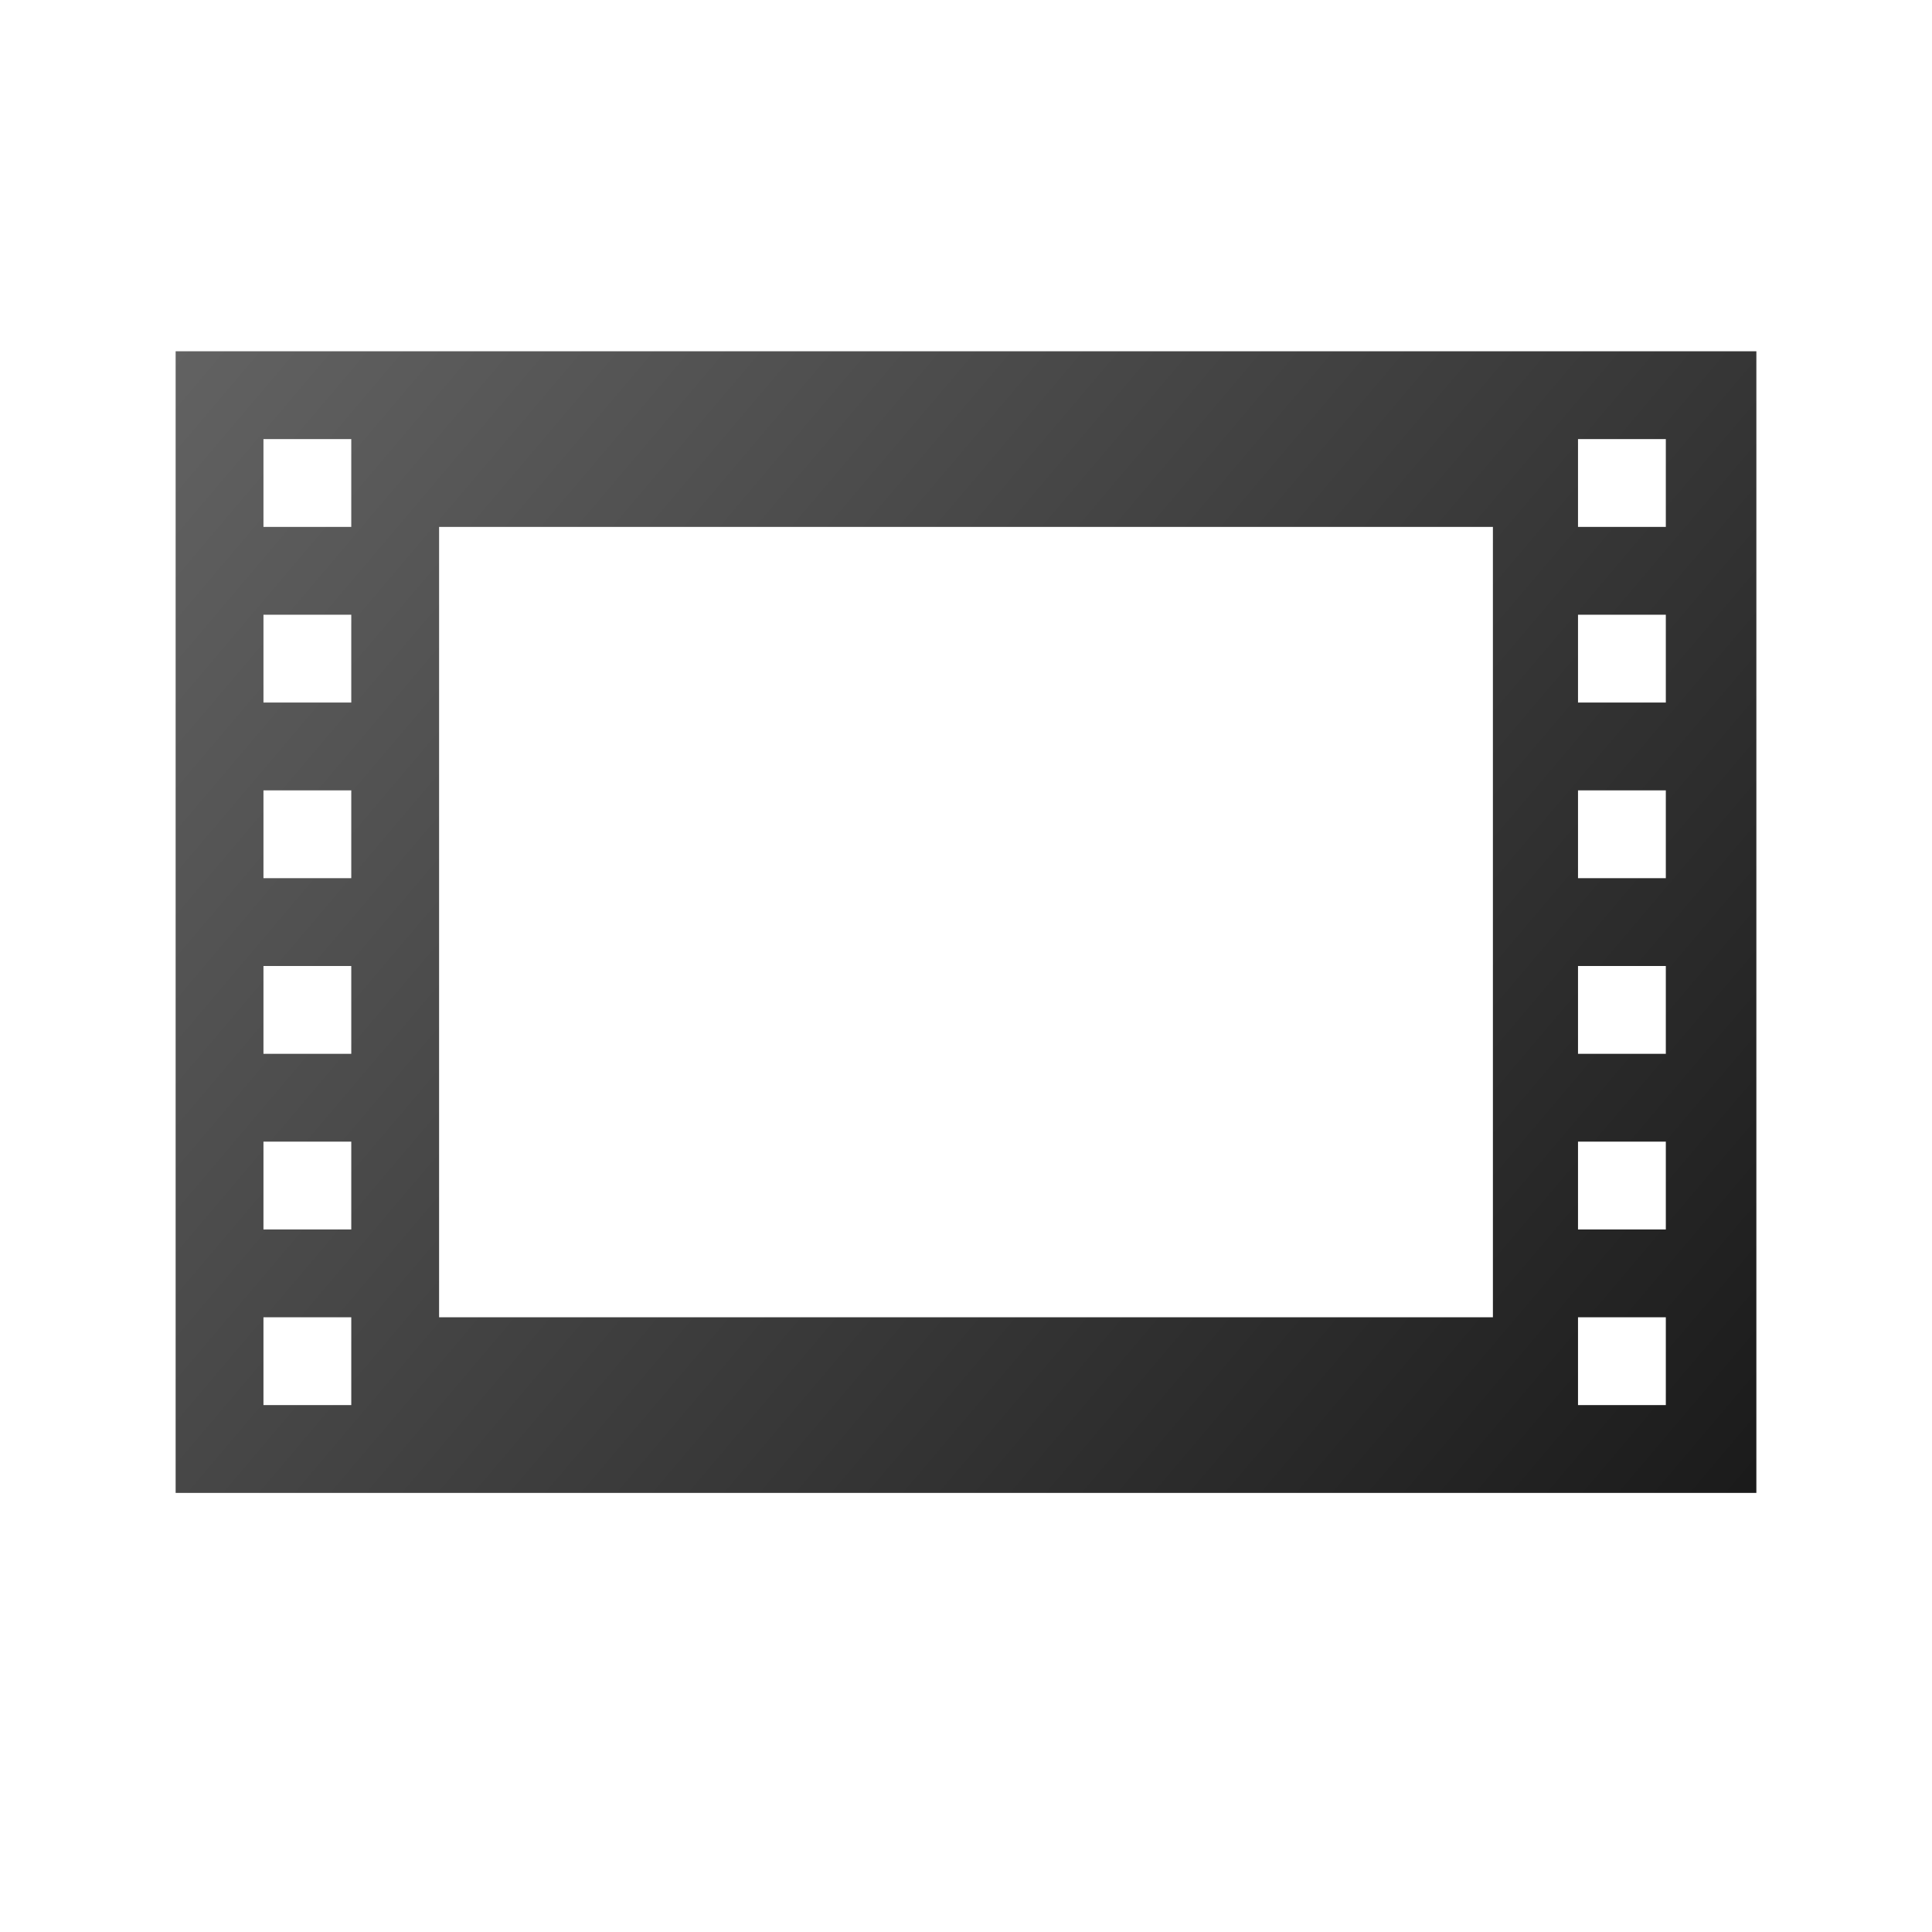
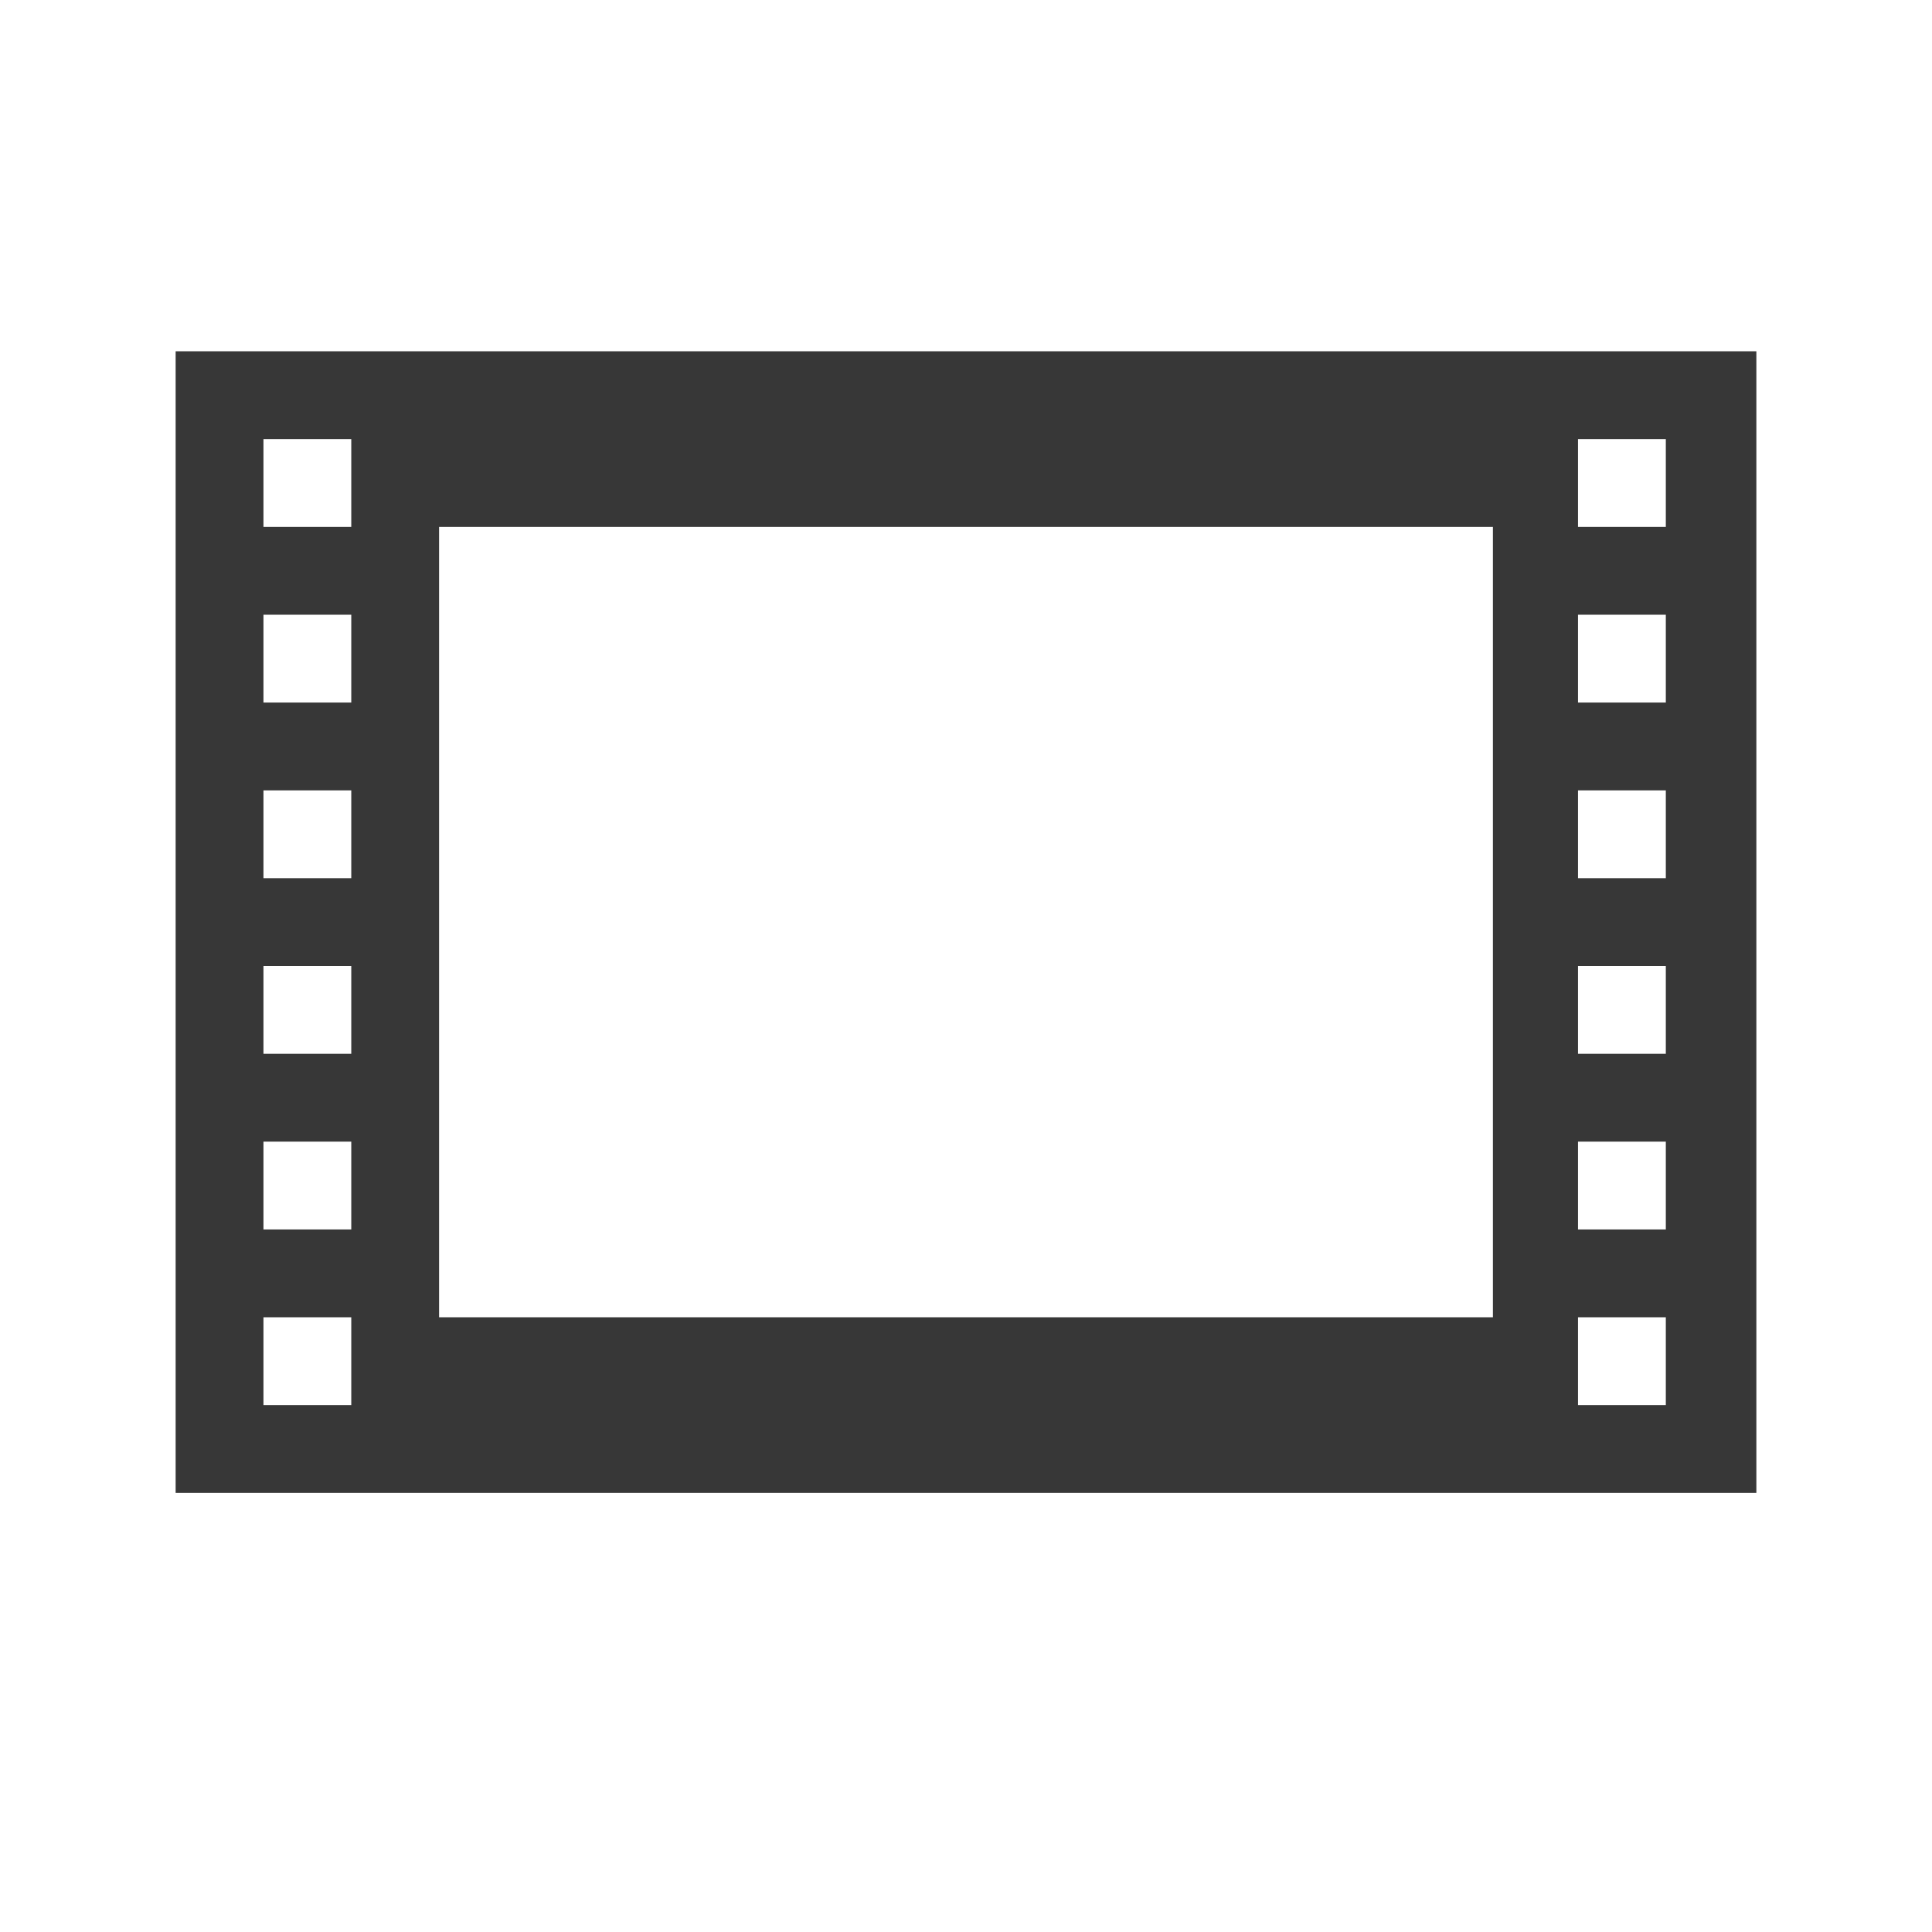
- <svg xmlns="http://www.w3.org/2000/svg" xmlns:xlink="http://www.w3.org/1999/xlink" version="1.1" width="22" height="22" id="svg6190">
-   <defs id="defs6194">
-     <linearGradient x1="169.275" y1="7.633" x2="169" y2="22.362" id="linearGradient10736" xlink:href="#linearGradient6935" gradientUnits="userSpaceOnUse" gradientTransform="matrix(0.9351301,-0.9351301,0.9351301,0.9351301,48.84188,196.8352)" />
-     <linearGradient id="linearGradient6935">
-       <stop id="stop6937" style="stop-color:#666666;stop-opacity:1" offset="0" />
-       <stop id="stop6939" style="stop-color:#1a1a1a;stop-opacity:1" offset="1" />
-     </linearGradient>
-     <linearGradient x1="169.275" y1="7.633" x2="169" y2="22.362" id="linearGradient6229" xlink:href="#linearGradient6935" gradientUnits="userSpaceOnUse" gradientTransform="matrix(0.9351301,-0.9351301,0.9351301,0.9351301,48.84188,196.8352)" />
-     <linearGradient x1="169.275" y1="7.633" x2="169" y2="22.362" id="linearGradient8068" xlink:href="#linearGradient5536" gradientUnits="userSpaceOnUse" />
-     <linearGradient id="linearGradient5536">
-       <stop id="stop5538" style="stop-color:#e6e6e6;stop-opacity:1" offset="0" />
-       <stop id="stop5540" style="stop-color:#aaaaaa;stop-opacity:1" offset="1" />
-     </linearGradient>
-     <linearGradient x1="169.275" y1="7.633" x2="169" y2="22.362" id="linearGradient8064" xlink:href="#linearGradient5536" gradientUnits="userSpaceOnUse" />
-     <linearGradient id="linearGradient6294">
-       <stop id="stop6296" style="stop-color:#e6e6e6;stop-opacity:1" offset="0" />
-       <stop id="stop6298" style="stop-color:#aaaaaa;stop-opacity:1" offset="1" />
-     </linearGradient>
-     <linearGradient x1="169.275" y1="7.633" x2="169" y2="22.362" id="linearGradient8066" xlink:href="#linearGradient5536" gradientUnits="userSpaceOnUse" />
-     <linearGradient id="linearGradient6301">
-       <stop id="stop6303" style="stop-color:#e6e6e6;stop-opacity:1" offset="0" />
-       <stop id="stop6305" style="stop-color:#aaaaaa;stop-opacity:1" offset="1" />
-     </linearGradient>
-     <linearGradient x1="169.275" y1="7.633" x2="169" y2="22.362" id="linearGradient6317" xlink:href="#linearGradient5536" gradientUnits="userSpaceOnUse" />
-     <linearGradient xlink:href="#linearGradient6935-4" id="linearGradient10465" gradientUnits="userSpaceOnUse" gradientTransform="matrix(1.28659,0,0,1.28659,2.631367,-1434.252)" x1="163.039" y1="1276.613" x2="178.208" y2="1290.18" />
-     <linearGradient id="linearGradient6935-4">
-       <stop style="stop-color:#666666;stop-opacity:1" offset="0" id="stop6937-9" />
-       <stop style="stop-color:#1a1a1a;stop-opacity:1" offset="1" id="stop6939-2" />
-     </linearGradient>
-     <linearGradient id="linearGradient5536-1">
-       <stop style="stop-color:#e6e6e6;stop-opacity:1;" offset="0" id="stop5538-8" />
-       <stop style="stop-color:#aaaaaa;stop-opacity:1;" offset="1" id="stop5540-8" />
-     </linearGradient>
-     <linearGradient xlink:href="#linearGradient6935-0" id="linearGradient10439" gradientUnits="userSpaceOnUse" gradientTransform="matrix(1.28659,0,0,1.28659,2.631367,-1434.252)" x1="162.307" y1="1300.13" x2="174.531" y2="1312.568" />
-     <linearGradient id="linearGradient6935-0">
-       <stop style="stop-color:#666666;stop-opacity:1" offset="0" id="stop6937-2" />
-       <stop style="stop-color:#1a1a1a;stop-opacity:1" offset="1" id="stop6939-23" />
-     </linearGradient>
-     <linearGradient id="linearGradient5536-4">
-       <stop style="stop-color:#e6e6e6;stop-opacity:1;" offset="0" id="stop5538-2" />
-       <stop style="stop-color:#aaaaaa;stop-opacity:1;" offset="1" id="stop5540-7" />
-     </linearGradient>
-     <linearGradient xlink:href="#linearGradient6935-3" id="linearGradient10574" gradientUnits="userSpaceOnUse" gradientTransform="matrix(1.28659,0,0,1.28659,-70.14917,-1405.304)" x1="219.036" y1="1300.413" x2="234.081" y2="1315.457" />
-     <linearGradient id="linearGradient6935-3">
-       <stop style="stop-color:#666666;stop-opacity:1" offset="0" id="stop6937-6" />
-       <stop style="stop-color:#1a1a1a;stop-opacity:1" offset="1" id="stop6939-6" />
-     </linearGradient>
-     <linearGradient xlink:href="#linearGradient5536-7" id="linearGradient8078" gradientUnits="userSpaceOnUse" gradientTransform="matrix(1.28659,0,0,1.28659,-758.5512,-397.3041)" x1="219.036" y1="1300.413" x2="234.081" y2="1315.457" />
-     <linearGradient id="linearGradient5536-7">
-       <stop style="stop-color:#e6e6e6;stop-opacity:1;" offset="0" id="stop5538-4" />
-       <stop style="stop-color:#aaaaaa;stop-opacity:1;" offset="1" id="stop5540-3" />
-     </linearGradient>
-     <linearGradient xlink:href="#linearGradient6935-1" id="linearGradient10570" gradientUnits="userSpaceOnUse" gradientTransform="matrix(1.516824,0,0,1.461653,46.66417,-3.166096)" x1="110.58" y1="209.988" x2="121.607" y2="221.469" />
-     <linearGradient id="linearGradient6935-1">
-       <stop style="stop-color:#666666;stop-opacity:1" offset="0" id="stop6937-1" />
-       <stop style="stop-color:#1a1a1a;stop-opacity:1" offset="1" id="stop6939-60" />
-     </linearGradient>
-     <linearGradient xlink:href="#linearGradient5536-9" id="linearGradient8080" gradientUnits="userSpaceOnUse" gradientTransform="matrix(1.516824,0,0,1.461653,-641.7378,1004.834)" x1="110.58" y1="209.988" x2="121.607" y2="221.469" />
-     <linearGradient id="linearGradient5536-9">
-       <stop style="stop-color:#e6e6e6;stop-opacity:1;" offset="0" id="stop5538-1" />
-       <stop style="stop-color:#aaaaaa;stop-opacity:1;" offset="1" id="stop5540-84" />
-     </linearGradient>
-     <linearGradient id="linearGradient6935-47">
-       <stop style="stop-color:#666666;stop-opacity:1" offset="0" id="stop6937-67" />
-       <stop style="stop-color:#1a1a1a;stop-opacity:1" offset="1" id="stop6939-28" />
-     </linearGradient>
-     <linearGradient xlink:href="#linearGradient5536-0" id="linearGradient8120" gradientUnits="userSpaceOnUse" gradientTransform="matrix(1.286591,0,0,1.286591,-685.7707,-426.2524)" x1="164.418" y1="1376.901" x2="177.871" y2="1389.364" />
-     <linearGradient id="linearGradient5536-0">
-       <stop style="stop-color:#e6e6e6;stop-opacity:1;" offset="0" id="stop5538-5" />
-       <stop style="stop-color:#aaaaaa;stop-opacity:1;" offset="1" id="stop5540-88" />
-     </linearGradient>
-     <linearGradient id="linearGradient6935-5">
-       <stop style="stop-color:#666666;stop-opacity:1" offset="0" id="stop6937-21" />
-       <stop style="stop-color:#1a1a1a;stop-opacity:1" offset="1" id="stop6939-8" />
-     </linearGradient>
-     <linearGradient xlink:href="#linearGradient5536-75" id="linearGradient8074" gradientUnits="userSpaceOnUse" gradientTransform="matrix(1.286591,0,0,1.286591,-758.5512,-359.6713)" x1="218.411" y1="1352.733" x2="234.384" y2="1366.968" />
-     <linearGradient id="linearGradient5536-75">
-       <stop style="stop-color:#e6e6e6;stop-opacity:1;" offset="0" id="stop5538-7" />
-       <stop style="stop-color:#aaaaaa;stop-opacity:1;" offset="1" id="stop5540-0" />
-     </linearGradient>
-     <linearGradient id="linearGradient6935-15">
-       <stop style="stop-color:#666666;stop-opacity:1" offset="0" id="stop6937-97" />
-       <stop style="stop-color:#1a1a1a;stop-opacity:1" offset="1" id="stop6939-9" />
-     </linearGradient>
-     <linearGradient xlink:href="#linearGradient5536-00" id="linearGradient8076" gradientUnits="userSpaceOnUse" gradientTransform="matrix(1.28659,0,0,1.28659,-758.5512,-359.6713)" x1="218.478" y1="1381.176" x2="233.411" y2="1394.793" />
-     <linearGradient id="linearGradient5536-00">
-       <stop style="stop-color:#e6e6e6;stop-opacity:1;" offset="0" id="stop5538-51" />
-       <stop style="stop-color:#aaaaaa;stop-opacity:1;" offset="1" id="stop5540-9" />
-     </linearGradient>
-     <linearGradient id="linearGradient6935-7">
-       <stop style="stop-color:#666666;stop-opacity:1" offset="0" id="stop6937-16" />
-       <stop style="stop-color:#1a1a1a;stop-opacity:1" offset="1" id="stop6939-3" />
-     </linearGradient>
-     <linearGradient id="linearGradient5536-94">
-       <stop style="stop-color:#e6e6e6;stop-opacity:1;" offset="0" id="stop5538-0" />
-       <stop style="stop-color:#aaaaaa;stop-opacity:1;" offset="1" id="stop5540-34" />
-     </linearGradient>
-     <linearGradient id="linearGradient6935-2">
-       <stop style="stop-color:#666666;stop-opacity:1" offset="0" id="stop6937-8" />
-       <stop style="stop-color:#1a1a1a;stop-opacity:1" offset="1" id="stop6939-21" />
-     </linearGradient>
-     <linearGradient xlink:href="#linearGradient5536-6" id="linearGradient8132" gradientUnits="userSpaceOnUse" gradientTransform="matrix(1.28659,0,0,1.28659,-685.7707,-426.2524)" x1="164.522" y1="1482.442" x2="173.591" y2="1491.817" />
-     <linearGradient id="linearGradient5536-6">
-       <stop style="stop-color:#e6e6e6;stop-opacity:1;" offset="0" id="stop5538-54" />
-       <stop style="stop-color:#aaaaaa;stop-opacity:1;" offset="1" id="stop5540-6" />
-     </linearGradient>
-     <linearGradient id="linearGradient6935-21">
-       <stop style="stop-color:#666666;stop-opacity:1" offset="0" id="stop6937-4" />
-       <stop style="stop-color:#1a1a1a;stop-opacity:1" offset="1" id="stop6939-4" />
-     </linearGradient>
-     <linearGradient id="linearGradient5536-49">
-       <stop style="stop-color:#e6e6e6;stop-opacity:1;" offset="0" id="stop5538-3" />
-       <stop style="stop-color:#aaaaaa;stop-opacity:1;" offset="1" id="stop5540-2" />
-     </linearGradient>
-     <linearGradient id="linearGradient5536-06">
-       <stop style="stop-color:#e6e6e6;stop-opacity:1;" offset="0" id="stop5538-26" />
-       <stop style="stop-color:#aaaaaa;stop-opacity:1;" offset="1" id="stop5540-74" />
-     </linearGradient>
-     <linearGradient id="linearGradient6327">
-       <stop style="stop-color:#e6e6e6;stop-opacity:1;" offset="0" id="stop6329" />
-       <stop style="stop-color:#aaaaaa;stop-opacity:1;" offset="1" id="stop6331" />
-     </linearGradient>
-     <linearGradient id="linearGradient6935-50">
-       <stop style="stop-color:#666666;stop-opacity:1" offset="0" id="stop6937-0" />
-       <stop style="stop-color:#1a1a1a;stop-opacity:1" offset="1" id="stop6939-0" />
-     </linearGradient>
-     <linearGradient xlink:href="#linearGradient5536-16" id="linearGradient8089" gradientUnits="userSpaceOnUse" gradientTransform="matrix(1.28659,0,0,1.28659,-758.5512,-368.7689)" x1="219.302" y1="1486.967" x2="234.081" y2="1501.993" />
-     <linearGradient id="linearGradient5536-16">
-       <stop style="stop-color:#e6e6e6;stop-opacity:1;" offset="0" id="stop5538-24" />
-       <stop style="stop-color:#aaaaaa;stop-opacity:1;" offset="1" id="stop5540-1" />
-     </linearGradient>
-     <linearGradient id="linearGradient6935-55">
-       <stop style="stop-color:#666666;stop-opacity:1" offset="0" id="stop6937-5" />
-       <stop style="stop-color:#1a1a1a;stop-opacity:1" offset="1" id="stop6939-81" />
-     </linearGradient>
-     <linearGradient xlink:href="#linearGradient5536-04" id="linearGradient8102" gradientUnits="userSpaceOnUse" gradientTransform="matrix(1.28659,0,0,1.28659,-758.5512,-368.7689)" x1="219.661" y1="1511.98" x2="233.474" y2="1526.105" />
-     <linearGradient id="linearGradient5536-04">
-       <stop style="stop-color:#e6e6e6;stop-opacity:1;" offset="0" id="stop5538-74" />
-       <stop style="stop-color:#aaaaaa;stop-opacity:1;" offset="1" id="stop5540-5" />
-     </linearGradient>
-     <linearGradient y2="1526.105" x2="233.474" y1="1511.98" x1="219.661" gradientTransform="matrix(1.28659,0,0,1.28659,-758.5512,-368.7689)" gradientUnits="userSpaceOnUse" id="linearGradient6797" xlink:href="#linearGradient5536-04" />
-     <linearGradient id="linearGradient6935-6">
-       <stop style="stop-color:#666666;stop-opacity:1" offset="0" id="stop6937-57" />
-       <stop style="stop-color:#1a1a1a;stop-opacity:1" offset="1" id="stop6939-03" />
-     </linearGradient>
-     <linearGradient id="linearGradient5536-45">
-       <stop style="stop-color:#e6e6e6;stop-opacity:1;" offset="0" id="stop5538-6" />
-       <stop style="stop-color:#aaaaaa;stop-opacity:1;" offset="1" id="stop5540-4" />
-     </linearGradient>
-     <linearGradient id="linearGradient6935-41">
-       <stop style="stop-color:#666666;stop-opacity:1" offset="0" id="stop6937-88" />
-       <stop style="stop-color:#1a1a1a;stop-opacity:1" offset="1" id="stop6939-5" />
-     </linearGradient>
-     <linearGradient xlink:href="#linearGradient5536-048" id="linearGradient8070" gradientUnits="userSpaceOnUse" gradientTransform="matrix(1.28659,0,0,1.28659,-745.1559,1039.54)" x1="207.531" y1="497.062" x2="223.331" y2="511.406" />
-     <linearGradient id="linearGradient5536-048">
-       <stop style="stop-color:#e6e6e6;stop-opacity:1;" offset="0" id="stop5538-14" />
-       <stop style="stop-color:#aaaaaa;stop-opacity:1;" offset="1" id="stop5540-71" />
-     </linearGradient>
-     <linearGradient id="linearGradient6935-8">
-       <stop style="stop-color:#666666;stop-opacity:1" offset="0" id="stop6937-54" />
-       <stop style="stop-color:#1a1a1a;stop-opacity:1" offset="1" id="stop6939-66" />
-     </linearGradient>
-     <linearGradient xlink:href="#linearGradient5536-18" id="linearGradient8134" gradientUnits="userSpaceOnUse" gradientTransform="matrix(1.28659,0,0,1.28659,-745.5878,1039.54)" x1="213.305" y1="528.903" x2="218.048" y2="533.646" />
-     <linearGradient id="linearGradient5536-18">
-       <stop style="stop-color:#e6e6e6;stop-opacity:1;" offset="0" id="stop5538-46" />
-       <stop style="stop-color:#aaaaaa;stop-opacity:1;" offset="1" id="stop5540-70" />
-     </linearGradient>
-     <linearGradient id="linearGradient8666">
-       <stop style="stop-color:#4d4d4d;stop-opacity:1" offset="0" id="stop8668" />
-       <stop style="stop-color:#d2d2d2;stop-opacity:1" offset="1" id="stop8670" />
-     </linearGradient>
-     <linearGradient id="linearGradient8666-1">
-       <stop style="stop-color:#4d4d4d;stop-opacity:1" offset="0" id="stop8668-6" />
-       <stop style="stop-color:#d2d2d2;stop-opacity:1" offset="1" id="stop8670-2" />
-     </linearGradient>
-     <linearGradient id="linearGradient6935-60">
-       <stop style="stop-color:#666666;stop-opacity:1" offset="0" id="stop6937-7" />
-       <stop style="stop-color:#1a1a1a;stop-opacity:1" offset="1" id="stop6939-55" />
-     </linearGradient>
-     <linearGradient xlink:href="#linearGradient5536-46" id="linearGradient8072" gradientUnits="userSpaceOnUse" gradientTransform="matrix(1.28659,0,0,1.28659,-685.7707,-426.2524)" x1="162.401" y1="1715.821" x2="177.309" y2="1731.112" />
-     <linearGradient id="linearGradient5536-46">
-       <stop style="stop-color:#e6e6e6;stop-opacity:1;" offset="0" id="stop5538-543" />
-       <stop style="stop-color:#aaaaaa;stop-opacity:1;" offset="1" id="stop5540-80" />
-     </linearGradient>
-     <linearGradient id="linearGradient6935-8-2">
-       <stop style="stop-color:#666666;stop-opacity:1" offset="0" id="stop6937-6-9" />
-       <stop style="stop-color:#1a1a1a;stop-opacity:1" offset="1" id="stop6939-9-4" />
-     </linearGradient>
-     <linearGradient y2="623.306" x2="143.471" y1="616.297" x1="133.476" gradientUnits="userSpaceOnUse" id="linearGradient7256" xlink:href="#linearGradient5536-6-1" />
-     <linearGradient id="linearGradient5536-6-1">
-       <stop style="stop-color:#e6e6e6;stop-opacity:1;" offset="0" id="stop5538-6-0" />
-       <stop style="stop-color:#aaaaaa;stop-opacity:1;" offset="1" id="stop5540-2-4" />
-     </linearGradient>
-     <linearGradient id="linearGradient8033">
-       <stop style="stop-color:#e6e6e6;stop-opacity:1;" offset="0" id="stop8035" />
-       <stop style="stop-color:#aaaaaa;stop-opacity:1;" offset="1" id="stop8037" />
-     </linearGradient>
-     <linearGradient id="linearGradient8040">
-       <stop style="stop-color:#e6e6e6;stop-opacity:1;" offset="0" id="stop8042" />
-       <stop style="stop-color:#aaaaaa;stop-opacity:1;" offset="1" id="stop8044" />
-     </linearGradient>
-     <linearGradient id="linearGradient8047">
-       <stop style="stop-color:#e6e6e6;stop-opacity:1;" offset="0" id="stop8049" />
-       <stop style="stop-color:#aaaaaa;stop-opacity:1;" offset="1" id="stop8051" />
-     </linearGradient>
-     <linearGradient id="linearGradient8054">
-       <stop style="stop-color:#e6e6e6;stop-opacity:1;" offset="0" id="stop8056" />
-       <stop style="stop-color:#aaaaaa;stop-opacity:1;" offset="1" id="stop8058" />
-     </linearGradient>
-     <linearGradient id="linearGradient8061">
-       <stop style="stop-color:#e6e6e6;stop-opacity:1;" offset="0" id="stop8063" />
-       <stop style="stop-color:#aaaaaa;stop-opacity:1;" offset="1" id="stop8065" />
-     </linearGradient>
-     <linearGradient id="linearGradient8068-6">
-       <stop style="stop-color:#e6e6e6;stop-opacity:1;" offset="0" id="stop8070" />
-       <stop style="stop-color:#aaaaaa;stop-opacity:1;" offset="1" id="stop8072" />
-     </linearGradient>
-     <linearGradient id="linearGradient8075">
-       <stop style="stop-color:#e6e6e6;stop-opacity:1;" offset="0" id="stop8077" />
-       <stop style="stop-color:#aaaaaa;stop-opacity:1;" offset="1" id="stop8079" />
-     </linearGradient>
-     <linearGradient id="linearGradient8082">
-       <stop style="stop-color:#e6e6e6;stop-opacity:1;" offset="0" id="stop8084" />
-       <stop style="stop-color:#aaaaaa;stop-opacity:1;" offset="1" id="stop8086" />
-     </linearGradient>
-     <linearGradient id="linearGradient8089-6">
-       <stop style="stop-color:#e6e6e6;stop-opacity:1;" offset="0" id="stop8091" />
-       <stop style="stop-color:#aaaaaa;stop-opacity:1;" offset="1" id="stop8093" />
-     </linearGradient>
-     <linearGradient y2="623.306" x2="143.471" y1="616.297" x1="133.476" gradientUnits="userSpaceOnUse" id="linearGradient8117" xlink:href="#linearGradient5536-6-1" />
-     <linearGradient id="linearGradient6935-05">
-       <stop style="stop-color:#666666;stop-opacity:1" offset="0" id="stop6937-00" />
-       <stop style="stop-color:#1a1a1a;stop-opacity:1" offset="1" id="stop6939-1" />
-     </linearGradient>
-     <linearGradient xlink:href="#linearGradient5536-67" id="linearGradient8128" gradientUnits="userSpaceOnUse" gradientTransform="matrix(0.8450207,0,0,0.8450207,-545.5726,1321.472)" x1="85.381" y1="627.678" x2="101.473" y2="643.771" />
-     <linearGradient id="linearGradient5536-67">
-       <stop style="stop-color:#e6e6e6;stop-opacity:1;" offset="0" id="stop5538-29" />
-       <stop style="stop-color:#aaaaaa;stop-opacity:1;" offset="1" id="stop5540-66" />
-     </linearGradient>
-     <linearGradient id="linearGradient6935-66">
-       <stop style="stop-color:#666666;stop-opacity:1" offset="0" id="stop6937-41" />
-       <stop style="stop-color:#1a1a1a;stop-opacity:1" offset="1" id="stop6939-30" />
-     </linearGradient>
-     <linearGradient xlink:href="#linearGradient5536-14" id="linearGradient8082-9" gradientUnits="userSpaceOnUse" gradientTransform="matrix(1.286591,0,0,1.286591,-685.7707,-428.9817)" x1="162.179" y1="1798.113" x2="177.125" y2="1813.06" />
-     <linearGradient id="linearGradient5536-14">
-       <stop style="stop-color:#e6e6e6;stop-opacity:1;" offset="0" id="stop5538-59" />
-       <stop style="stop-color:#aaaaaa;stop-opacity:1;" offset="1" id="stop5540-69" />
-     </linearGradient>
-     <linearGradient id="linearGradient6935-82">
-       <stop style="stop-color:#666666;stop-opacity:1" offset="0" id="stop6937-01" />
-       <stop style="stop-color:#1a1a1a;stop-opacity:1" offset="1" id="stop6939-667" />
-     </linearGradient>
-     <linearGradient xlink:href="#linearGradient5536-63" id="linearGradient8085" gradientUnits="userSpaceOnUse" x1="141.209" y1="660.076" x2="153.033" y2="671.9" />
-     <linearGradient id="linearGradient5536-63">
-       <stop style="stop-color:#e6e6e6;stop-opacity:1;" offset="0" id="stop5538-79" />
-       <stop style="stop-color:#aaaaaa;stop-opacity:1;" offset="1" id="stop5540-53" />
-     </linearGradient>
-     <linearGradient id="linearGradient6935-89">
-       <stop style="stop-color:#666666;stop-opacity:1" offset="0" id="stop6937-545" />
-       <stop style="stop-color:#1a1a1a;stop-opacity:1" offset="1" id="stop6939-13" />
-     </linearGradient>
-     <linearGradient id="linearGradient6935-14">
-       <stop style="stop-color:#666666;stop-opacity:1" offset="0" id="stop6937-61" />
-       <stop style="stop-color:#1a1a1a;stop-opacity:1" offset="1" id="stop6939-39" />
-     </linearGradient>
-     <linearGradient xlink:href="#linearGradient5536-5" id="linearGradient8122" gradientUnits="userSpaceOnUse" gradientTransform="matrix(1.28659,0,0,1.28659,-685.7707,-426.2524)" x1="165.088" y1="1876.753" x2="178.625" y2="1889.613" />
-     <linearGradient id="linearGradient5536-5">
-       <stop style="stop-color:#e6e6e6;stop-opacity:1;" offset="0" id="stop5538-9" />
-       <stop style="stop-color:#aaaaaa;stop-opacity:1;" offset="1" id="stop5540-81" />
-     </linearGradient>
-     <linearGradient id="linearGradient6935-65">
-       <stop style="stop-color:#666666;stop-opacity:1" offset="0" id="stop6937-015" />
-       <stop style="stop-color:#1a1a1a;stop-opacity:1" offset="1" id="stop6939-96" />
-     </linearGradient>
-     <linearGradient xlink:href="#linearGradient5536-09" id="linearGradient8124" gradientUnits="userSpaceOnUse" gradientTransform="matrix(1.28659,0,0,1.28659,-685.7707,-426.2524)" x1="162.41" y1="1901.972" x2="175.641" y2="1915.098" />
-     <linearGradient id="linearGradient5536-09">
-       <stop style="stop-color:#e6e6e6;stop-opacity:1;" offset="0" id="stop5538-55" />
-       <stop style="stop-color:#aaaaaa;stop-opacity:1;" offset="1" id="stop5540-41" />
-     </linearGradient>
-     <linearGradient id="linearGradient6935-69">
-       <stop style="stop-color:#666666;stop-opacity:1" offset="0" id="stop6937-22" />
-       <stop style="stop-color:#1a1a1a;stop-opacity:1" offset="1" id="stop6939-7" />
-     </linearGradient>
-     <linearGradient id="linearGradient9010">
-       <stop style="stop-color:#666666;stop-opacity:1" offset="0" id="stop9012" />
-       <stop style="stop-color:#1a1a1a;stop-opacity:1" offset="1" id="stop9014" />
-     </linearGradient>
-     <linearGradient xlink:href="#linearGradient5536-68" id="linearGradient8108" gradientUnits="userSpaceOnUse" x1="145.261" y1="761.071" x2="153.688" y2="770.124" />
-     <linearGradient id="linearGradient5536-68">
-       <stop style="stop-color:#e6e6e6;stop-opacity:1;" offset="0" id="stop5538-73" />
-       <stop style="stop-color:#aaaaaa;stop-opacity:1;" offset="1" id="stop5540-85" />
-     </linearGradient>
-     <linearGradient id="linearGradient9095">
-       <stop style="stop-color:#e6e6e6;stop-opacity:1;" offset="0" id="stop9097" />
-       <stop style="stop-color:#aaaaaa;stop-opacity:1;" offset="1" id="stop9099" />
-     </linearGradient>
-     <linearGradient id="linearGradient9102">
-       <stop style="stop-color:#e6e6e6;stop-opacity:1;" offset="0" id="stop9104" />
-       <stop style="stop-color:#aaaaaa;stop-opacity:1;" offset="1" id="stop9106" />
-     </linearGradient>
-     <linearGradient y2="770.124" x2="153.688" y1="761.071" x1="145.261" gradientUnits="userSpaceOnUse" id="linearGradient9119" xlink:href="#linearGradient5536-68" />
-     <linearGradient id="linearGradient6935-9">
-       <stop style="stop-color:#666666;stop-opacity:1" offset="0" id="stop6937-84" />
-       <stop style="stop-color:#1a1a1a;stop-opacity:1" offset="1" id="stop6939-47" />
-     </linearGradient>
-     <linearGradient xlink:href="#linearGradient5536-2" id="linearGradient8098" gradientUnits="userSpaceOnUse" gradientTransform="matrix(1.28659,0,0,1.28659,-685.7707,-427.8606)" x1="162.605" y1="1951.825" x2="176.733" y2="1966.365" />
-     <linearGradient id="linearGradient5536-2">
-       <stop style="stop-color:#e6e6e6;stop-opacity:1;" offset="0" id="stop5538-85" />
-       <stop style="stop-color:#aaaaaa;stop-opacity:1;" offset="1" id="stop5540-00" />
-     </linearGradient>
-     <linearGradient id="linearGradient6935-75">
-       <stop style="stop-color:#666666;stop-opacity:1" offset="0" id="stop6937-93" />
-       <stop style="stop-color:#1a1a1a;stop-opacity:1" offset="1" id="stop6939-70" />
-     </linearGradient>
-     <linearGradient xlink:href="#linearGradient5536-93" id="linearGradient8062" gradientUnits="userSpaceOnUse" gradientTransform="matrix(1.28659,0,0,1.28659,-685.7707,-426.2524)" x1="163.156" y1="1976.5" x2="173.594" y2="1989.438" />
-     <linearGradient id="linearGradient5536-93">
-       <stop style="stop-color:#e6e6e6;stop-opacity:1;" offset="0" id="stop5538-62" />
-       <stop style="stop-color:#aaaaaa;stop-opacity:1;" offset="1" id="stop5540-15" />
-     </linearGradient>
-     <linearGradient id="linearGradient5536-08">
-       <stop style="stop-color:#e6e6e6;stop-opacity:1;" offset="0" id="stop5538-92" />
-       <stop style="stop-color:#aaaaaa;stop-opacity:1;" offset="1" id="stop5540-82" />
-     </linearGradient>
-     <linearGradient id="linearGradient6935-7-2">
-       <stop style="stop-color:#666666;stop-opacity:1" offset="0" id="stop6937-8-2" />
-       <stop style="stop-color:#1a1a1a;stop-opacity:1" offset="1" id="stop6939-0-2" />
-     </linearGradient>
-     <linearGradient id="linearGradient6935-7-6">
-       <stop style="stop-color:#666666;stop-opacity:1" offset="0" id="stop6937-8-0" />
-       <stop style="stop-color:#1a1a1a;stop-opacity:1" offset="1" id="stop6939-0-9" />
-     </linearGradient>
-     <linearGradient xlink:href="#linearGradient5536-08-5" id="linearGradient5680-6" gradientUnits="userSpaceOnUse" gradientTransform="matrix(1.067228,0,0,1.067228,-1970.915,-933.2619)" x1="1848.852" y1="877.472" x2="1863.939" y2="891.856" />
-     <linearGradient id="linearGradient5536-08-5">
-       <stop style="stop-color:#e6e6e6;stop-opacity:1;" offset="0" id="stop5538-92-8" />
-       <stop style="stop-color:#aaaaaa;stop-opacity:1;" offset="1" id="stop5540-82-4" />
-     </linearGradient>
-     <linearGradient xlink:href="#linearGradient5536-08-1" id="linearGradient5674-3" gradientUnits="userSpaceOnUse" x1="1937.617" y1="2020.777" x2="1951.035" y2="2027.205" gradientTransform="translate(-1935.996,-2018.513)" />
-     <linearGradient id="linearGradient5536-08-1">
-       <stop style="stop-color:#e6e6e6;stop-opacity:1;" offset="0" id="stop5538-92-86" />
-       <stop style="stop-color:#aaaaaa;stop-opacity:1;" offset="1" id="stop5540-82-1" />
-     </linearGradient>
-     <linearGradient xlink:href="#linearGradient5536-08-8" id="linearGradient5674-3-3" gradientUnits="userSpaceOnUse" x1="1937.617" y1="2020.777" x2="1951.035" y2="2027.205" gradientTransform="translate(-1935.996,-2015.716)" />
-     <linearGradient id="linearGradient5536-08-8">
-       <stop style="stop-color:#e6e6e6;stop-opacity:1;" offset="0" id="stop5538-92-1" />
-       <stop style="stop-color:#aaaaaa;stop-opacity:1;" offset="1" id="stop5540-82-0" />
-     </linearGradient>
-     <linearGradient id="linearGradient5536-08-5-5-2">
-       <stop id="stop5538-92-8-8-6" offset="0" style="stop-color:#e6e6e6;stop-opacity:1;" />
-       <stop id="stop5540-82-4-57-7" offset="1" style="stop-color:#aaaaaa;stop-opacity:1;" />
-     </linearGradient>
-     <linearGradient xlink:href="#linearGradient6935-7-94" id="linearGradient5698-0" gradientUnits="userSpaceOnUse" gradientTransform="matrix(-1,0,0,1,2025.453,-2015.874)" x1="2023.405" y1="2017.817" x2="2005.375" y2="2033.094" />
-     <linearGradient id="linearGradient6935-7-94">
-       <stop style="stop-color:#666666;stop-opacity:1" offset="0" id="stop6937-8-08" />
-       <stop style="stop-color:#1a1a1a;stop-opacity:1" offset="1" id="stop6939-0-84" />
-     </linearGradient>
-     <linearGradient y2="2033.094" x2="2005.375" y1="2017.817" x1="2023.405" gradientTransform="matrix(-1,0,0,1,2023.375,-2017.469)" gradientUnits="userSpaceOnUse" id="linearGradient3577" xlink:href="#linearGradient6935-7-94" />
-   </defs>
-   <g id="g6344" transform="translate(0,-1)">
-     <path style="color:#000000;fill:url(#linearGradient5698-0);fill-opacity:1;fill-rule:nonzero;stroke:none;stroke-width:1;marker:none;visibility:visible;display:inline;overflow:visible;enable-background:accumulate" d="M 2 4 L 2 6 L 2 17 L 4 17 L 20 17 L 20 15 L 20 6 L 20 4 L 18 4 L 4 4 L 2 4 z M 3 5 L 4 5 L 4 6 L 3 6 L 3 5 z M 17.969 5 L 18.969 5 L 18.969 6 L 17.969 6 L 17.969 5 z M 5 6 L 17 6 L 17 15 L 5 15 L 5 6 z M 3 7 L 4 7 L 4 8 L 3 8 L 3 7 z M 17.969 7 L 18.969 7 L 18.969 8 L 17.969 8 L 17.969 7 z M 3 9 L 4 9 L 4 10 L 3 10 L 3 9 z M 17.969 9 L 18.969 9 L 18.969 10 L 17.969 10 L 17.969 9 z M 3 11 L 4 11 L 4 12 L 3 12 L 3 11 z M 17.969 11 L 18.969 11 L 18.969 12 L 17.969 12 L 17.969 11 z M 3 13 L 4 13 L 4 14 L 3 14 L 3 13 z M 17.969 13 L 18.969 13 L 18.969 14 L 17.969 14 L 17.969 13 z M 3 15 L 4 15 L 4 16 L 3 16 L 3 15 z M 17.969 15 L 18.969 15 L 18.969 16 L 17.969 16 L 17.969 15 z " transform="translate(0,1)" id="path6348" />
+ <svg xmlns="http://www.w3.org/2000/svg" id="svg6190" height="22" width="22" version="1.1">
+   <defs id="defs6194" />
+   <g transform="translate(0,-1)" id="g6344">
+     <path id="path6348" transform="translate(0,1)" d="M 2,4 V 6 17 H 4 20 V 15 6 4 H 18 4 Z M 3,5 H 4 V 6 H 3 Z m 14.969,0 h 1 v 1 h -1 z M 5,6 h 12 v 9 H 5 Z M 3,7 H 4 V 8 H 3 Z m 14.969,0 h 1 v 1 h -1 z M 3,9 h 1 v 1 H 3 Z m 14.969,0 h 1 v 1 h -1 z M 3,11 h 1 v 1 H 3 Z m 14.969,0 h 1 v 1 h -1 z M 3,13 h 1 v 1 H 3 Z m 14.969,0 h 1 v 1 h -1 z M 3,15 h 1 v 1 H 3 Z m 14.969,0 h 1 v 1 h -1 z" style="color:#000000;display:inline;overflow:visible;visibility:visible;fill:#373737;fill-opacity:1;fill-rule:nonzero;stroke:none;stroke-width:1;marker:none;enable-background:accumulate" />
  </g>
</svg>
